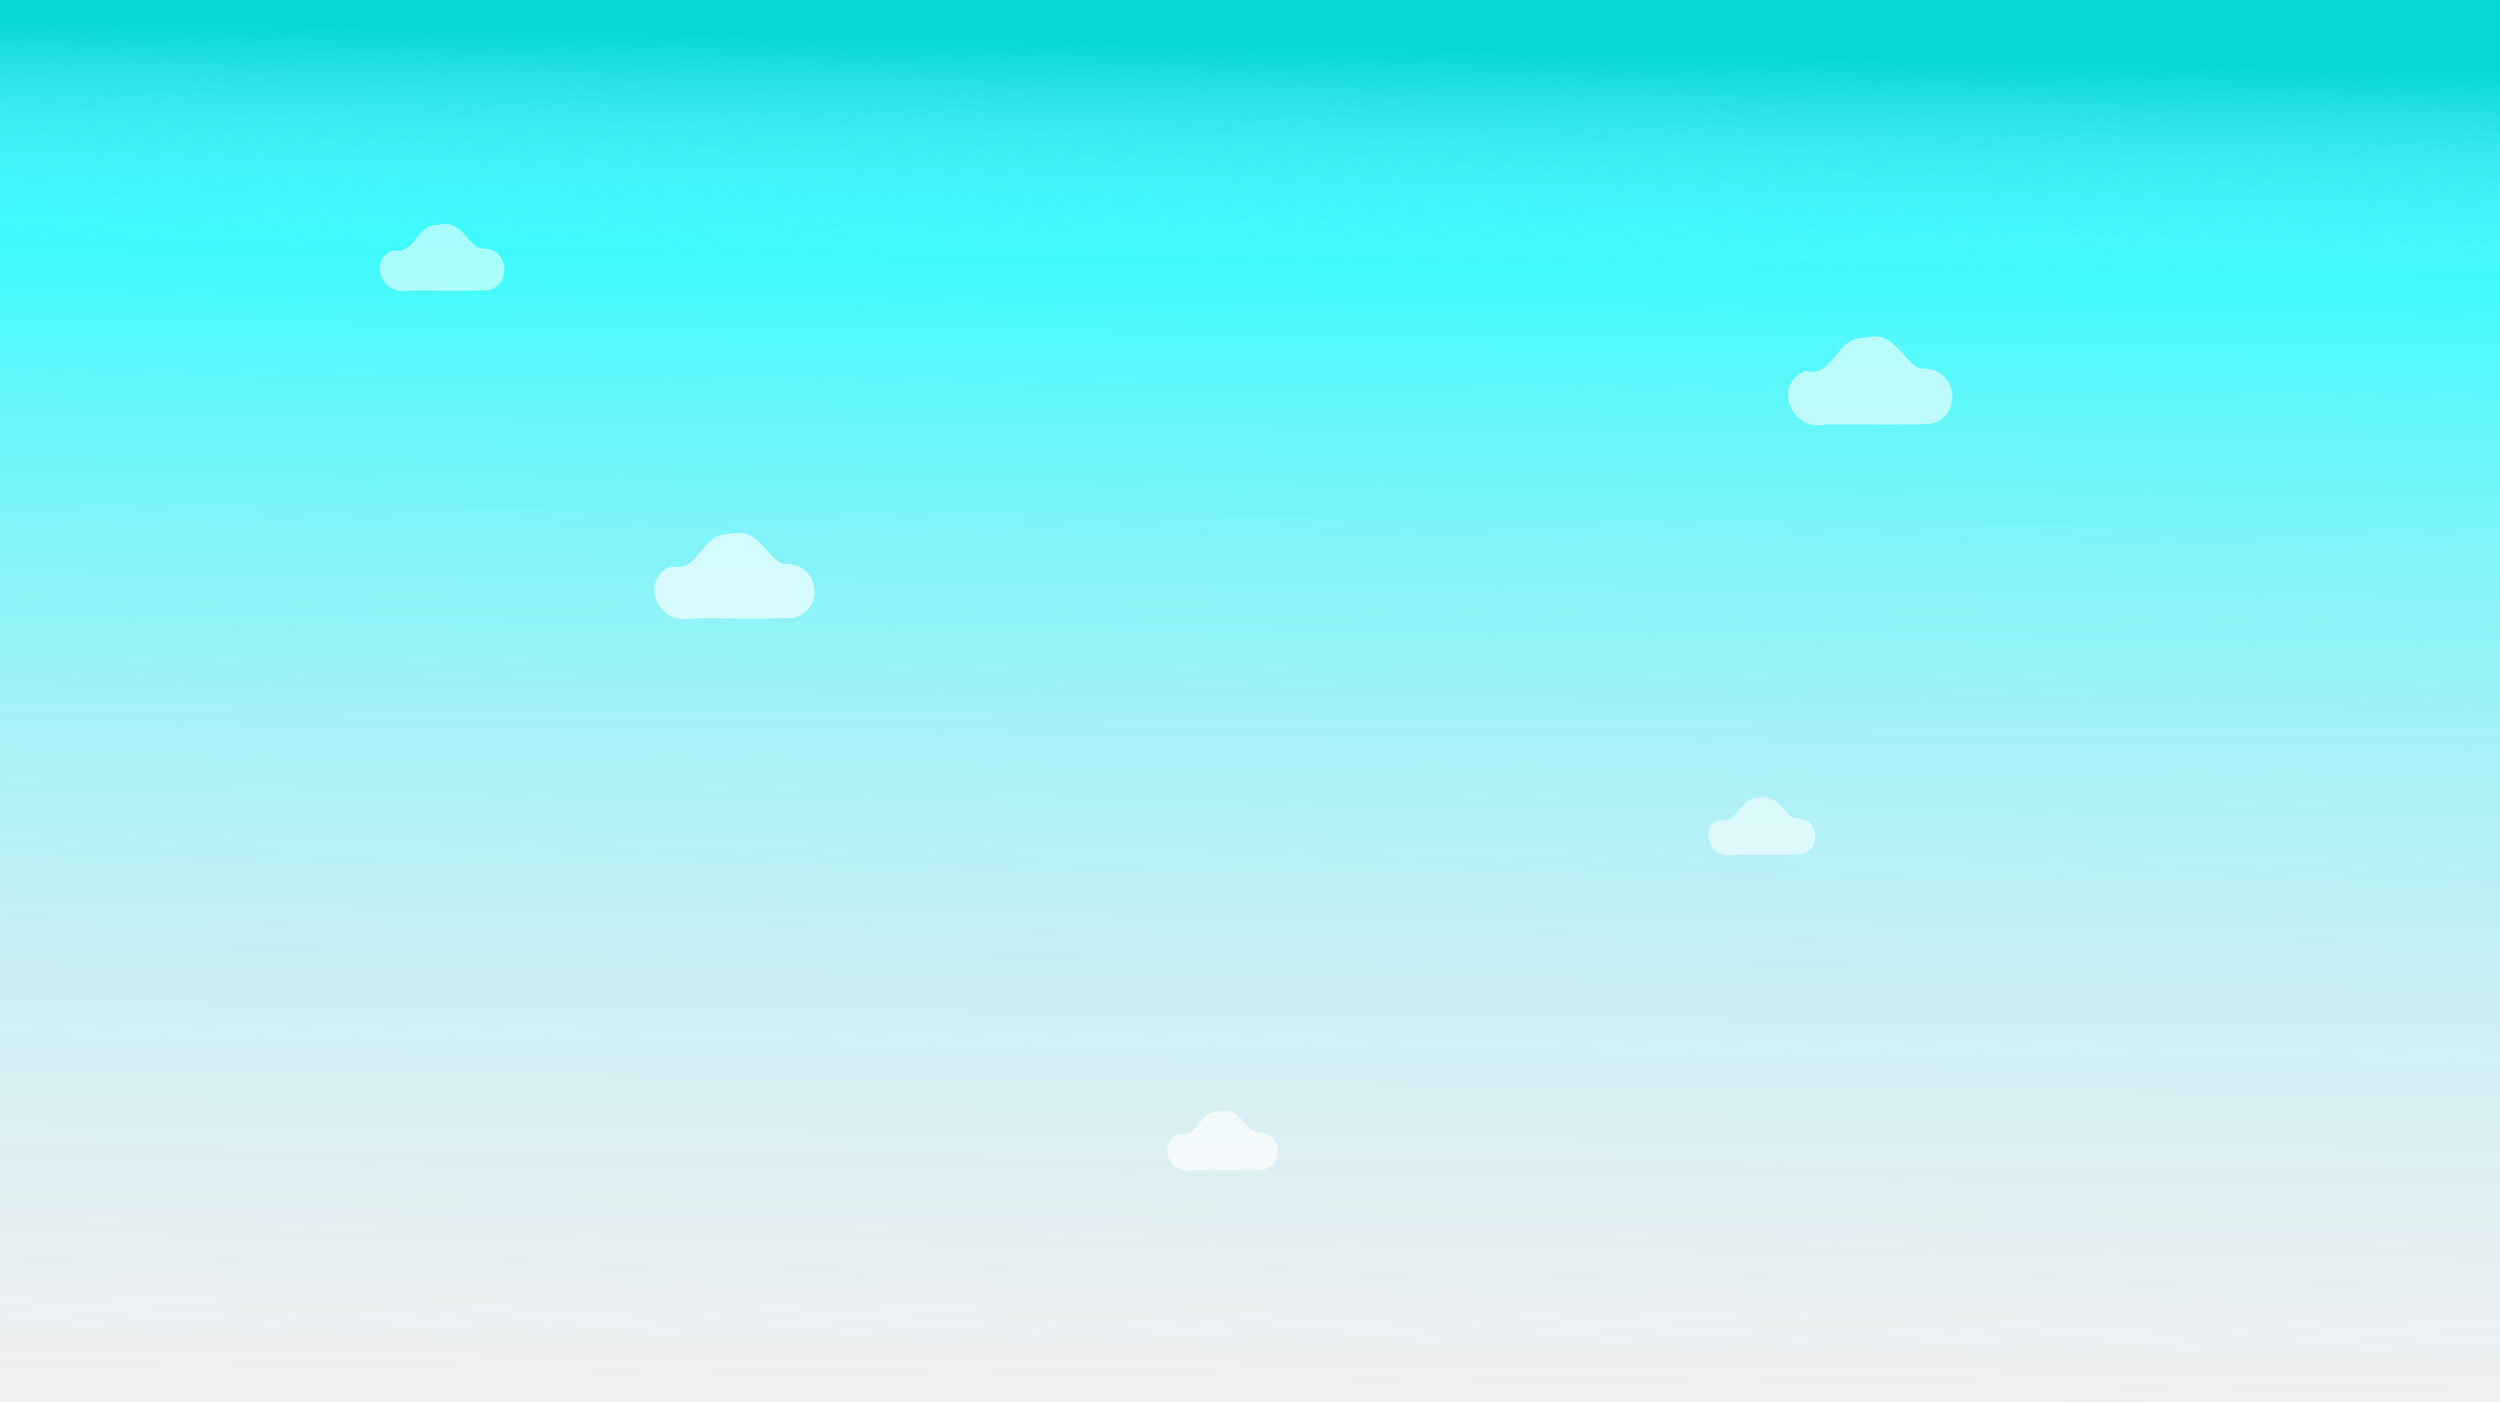
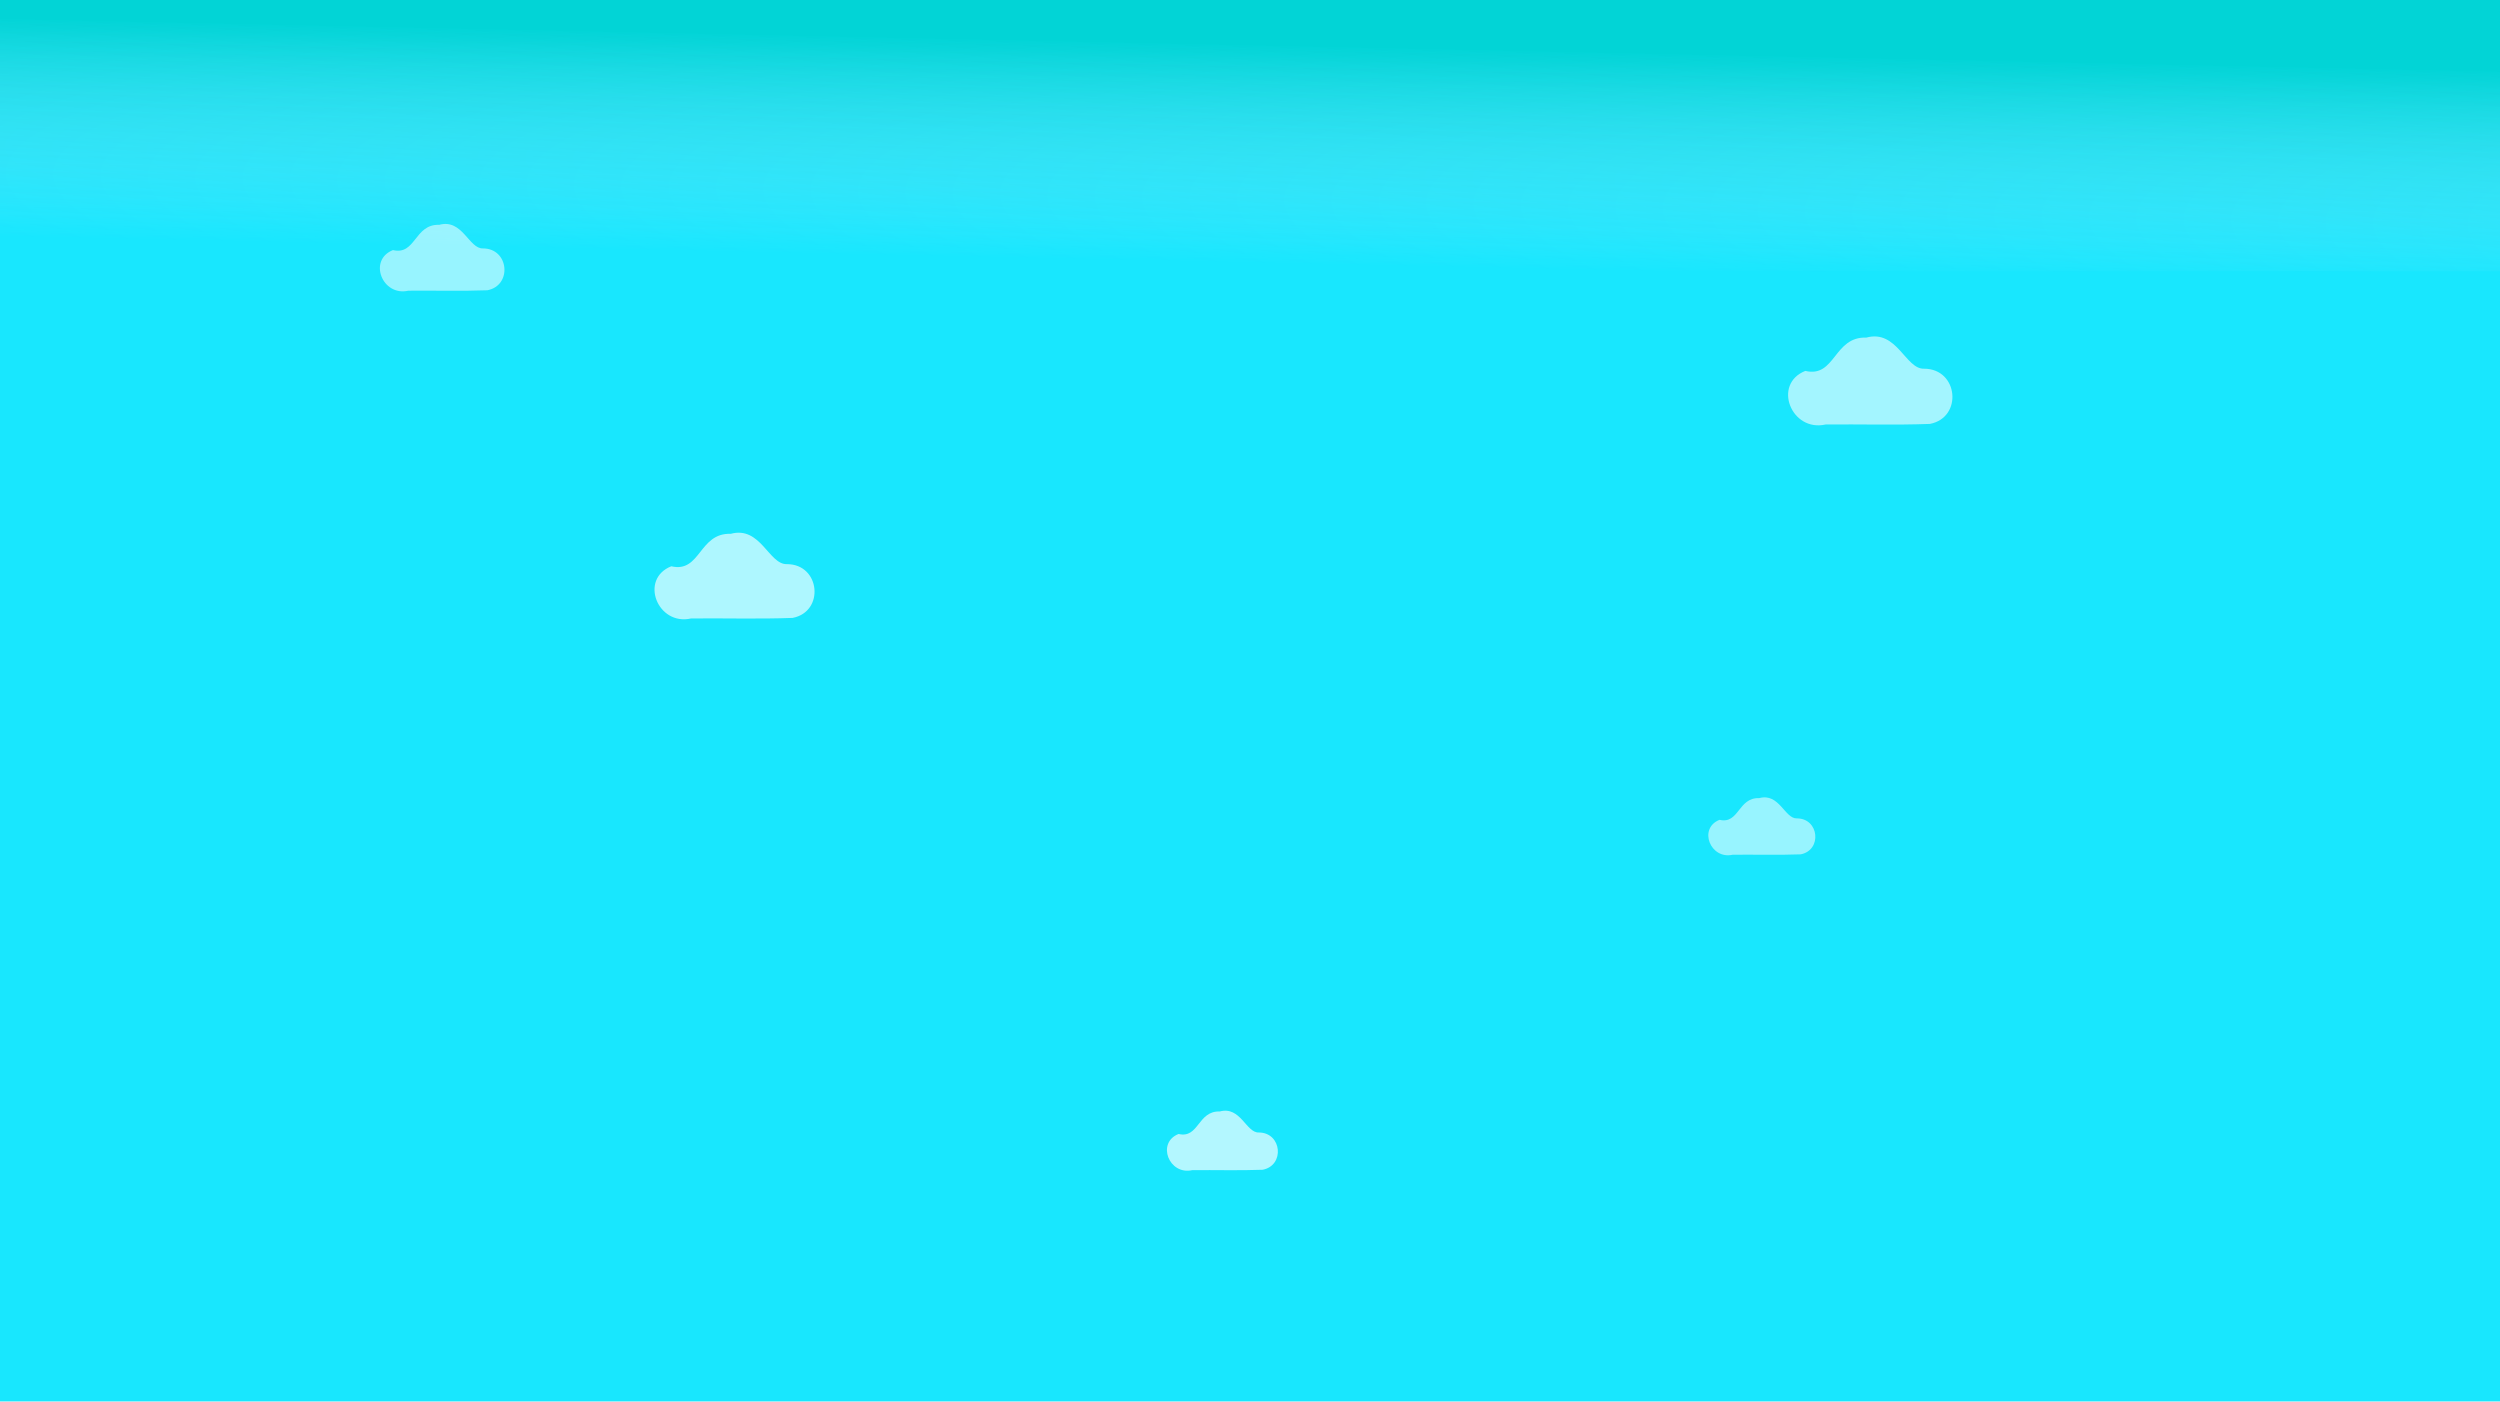
- <svg xmlns="http://www.w3.org/2000/svg" id="eLQtbPf7mzl1" viewBox="0 0 254.274 142.534" shape-rendering="geometricPrecision" text-rendering="geometricPrecision">
-   <style>#eLQtbPf7mzl5_to {animation: eLQtbPf7mzl5_to__to 60000ms linear 1 normal forwards}@keyframes eLQtbPf7mzl5_to__to { 0% {transform: translate(137.5602px,73.88102px)} 70% {transform: translate(353.1952px,74.25401px)} 100% {transform: translate(353.1952px,74.25401px)}} #eLQtbPf7mzl6_to {animation: eLQtbPf7mzl6_to__to 60000ms linear 1 normal forwards}@keyframes eLQtbPf7mzl6_to__to { 0% {transform: translate(167.2958px,106.2594px)} 84% {transform: translate(354.9985px,106.2594px)} 100% {transform: translate(354.9985px,106.2594px)}} #eLQtbPf7mzl7_to {animation: eLQtbPf7mzl7_to__to 60000ms linear 1 normal forwards}@keyframes eLQtbPf7mzl7_to__to { 0% {transform: translate(282.8096px,86.41476px)} 63.333% {transform: translate(83.53558px,86.41476px)} 100% {transform: translate(83.53558px,86.41476px)}} #eLQtbPf7mzl9_to {animation: eLQtbPf7mzl9_to__to 60000ms linear 1 normal forwards}@keyframes eLQtbPf7mzl9_to__to { 0% {transform: translate(271.7815px,131.7208px)} 70% {transform: translate(86.25096px,131.7208px)} 100% {transform: translate(86.25096px,131.7208px)}} #eLQtbPf7mzl11_to {animation: eLQtbPf7mzl11_to__to 60000ms linear 1 normal forwards}@keyframes eLQtbPf7mzl11_to__to { 0% {transform: translate(216.918px,163.6968px)} 66% {transform: translate(353.897px,163.6968px)} 100% {transform: translate(353.897px,163.6968px)}}</style>
+ <svg xmlns="http://www.w3.org/2000/svg" id="eJyocv9BqOI1" viewBox="0 0 254.274 142.534" shape-rendering="geometricPrecision" text-rendering="geometricPrecision">
+   <style>#eJyocv9BqOI5_to {animation: eJyocv9BqOI5_to__to 60000ms linear 1 normal forwards}@keyframes eJyocv9BqOI5_to__to { 0% {transform: translate(137.5602px,73.88102px)} 70% {transform: translate(353.1952px,74.25401px)} 100% {transform: translate(353.1952px,74.25401px)}} #eJyocv9BqOI6_to {animation: eJyocv9BqOI6_to__to 60000ms linear 1 normal forwards}@keyframes eJyocv9BqOI6_to__to { 0% {transform: translate(167.2958px,106.2594px)} 84% {transform: translate(354.9985px,106.2594px)} 100% {transform: translate(354.9985px,106.2594px)}} #eJyocv9BqOI7_to {animation: eJyocv9BqOI7_to__to 60000ms linear 1 normal forwards}@keyframes eJyocv9BqOI7_to__to { 0% {transform: translate(282.8096px,86.41476px)} 63.333% {transform: translate(83.53558px,86.41476px)} 100% {transform: translate(83.53558px,86.41476px)}} #eJyocv9BqOI9_to {animation: eJyocv9BqOI9_to__to 60000ms linear 1 normal forwards}@keyframes eJyocv9BqOI9_to__to { 0% {transform: translate(271.7815px,131.7208px)} 70% {transform: translate(86.25096px,131.7208px)} 100% {transform: translate(86.25096px,131.7208px)}} #eJyocv9BqOI11_to {animation: eJyocv9BqOI11_to__to 60000ms linear 1 normal forwards}@keyframes eJyocv9BqOI11_to__to { 0% {transform: translate(216.918px,163.6968px)} 66% {transform: translate(353.897px,163.6968px)} 100% {transform: translate(353.897px,163.6968px)}}</style>
  <defs>
-     <linearGradient id="eLQtbPf7mzl3-fill" x1="126.763" y1="20.924" x2="125.488" y2="142.477" spreadMethod="pad" gradientUnits="userSpaceOnUse" gradientTransform="translate(0 0)">
-       <stop id="eLQtbPf7mzl3-fill-0" offset="0%" stop-color="rgba(0,255,255,0.886)" />
-       <stop id="eLQtbPf7mzl3-fill-1" offset="100%" stop-color="rgba(156,229,255,0)" />
-     </linearGradient>
-     <linearGradient id="eLQtbPf7mzl4-fill" x1="125.739" y1="4.52" x2="125.271" y2="26.677" spreadMethod="pad" gradientUnits="userSpaceOnUse" gradientTransform="translate(0 0)">
-       <stop id="eLQtbPf7mzl4-fill-0" offset="0%" stop-color="#00d2d2" />
-       <stop id="eLQtbPf7mzl4-fill-1" offset="100%" stop-color="rgba(156,229,255,0)" />
+     <linearGradient id="eJyocv9BqOI4-fill" x1="125.739" y1="4.52" x2="125.271" y2="26.677" spreadMethod="pad" gradientUnits="userSpaceOnUse" gradientTransform="translate(0 0)">
+       <stop id="eJyocv9BqOI4-fill-0" offset="0%" stop-color="#00d2d2" />
+       <stop id="eJyocv9BqOI4-fill-1" offset="100%" stop-color="rgba(156,229,255,0)" />
    </linearGradient>
  </defs>
  <g transform="translate(-92.58606-47.67545)">
-     <rect width="254.274" height="142.534" rx="0" ry="0" transform="translate(92.5861 47.6755)" opacity="0.9" fill="url(#eLQtbPf7mzl3-fill)" stroke-width="0.356" />
-     <rect width="254.274" height="27.58" rx="0" ry="0" transform="translate(92.5861 47.6755)" opacity="0.9" fill="url(#eLQtbPf7mzl4-fill)" stroke-width="0.128" />
-     <g id="eLQtbPf7mzl5_to" transform="translate(137.5602,73.88102)">
+     <rect width="254.274" height="142.534" rx="0" ry="0" transform="translate(92.5861 47.6755)" opacity="0.9" fill="#00e6ff" stroke-width="0.356" />
+     <rect width="254.274" height="27.58" rx="0" ry="0" transform="translate(92.5861 47.6755)" opacity="0.9" fill="url(#eJyocv9BqOI4-fill)" stroke-width="0.128" />
+     <g id="eJyocv9BqOI5_to" transform="translate(137.5602,73.88102)">
      <path d="M141.709,72.942c-1.433.052-2.084-3.048-4.449-2.4-2.53-.09-2.38,3.12-4.708,2.569-2.552,1.009-1.091,4.737,1.568,4.132c2.677-.028,5.361.057,8.034-.044c2.555-.485,2.206-4.257-.446-4.257Z" transform="translate(-137.5602,-73.88102)" opacity="0.55" fill="#fff" stroke-width="0.037" />
    </g>
-     <g id="eLQtbPf7mzl6_to" transform="translate(167.2958,106.2594)">
+     <g id="eJyocv9BqOI6_to" transform="translate(167.2958,106.2594)">
      <path d="M172.625,105.054c-1.841.066-2.677-3.915-5.715-3.084-3.25-.116-3.057,4.008-6.048,3.301-3.279,1.297-1.402,6.085,2.015,5.308c3.439-.036,6.887.073,10.321-.056c3.282-.623,2.833-5.469-.573-5.469Z" transform="translate(-167.2958,-106.2594)" opacity="0.65" fill="#fff" stroke-width="0.047" />
    </g>
-     <g id="eLQtbPf7mzl7_to" transform="translate(282.8096,86.41476)">
+     <g id="eJyocv9BqOI7_to" transform="translate(282.8096,86.41476)">
      <path d="M305.282,85.177c-1.89.068-2.749-4.02-5.868-3.166-3.337-.119-3.139,4.116-6.21,3.389-3.367,1.332-1.439,6.248,2.069,5.45c3.532-.037,7.072.075,10.598-.058c3.37-.64,2.909-5.616-.588-5.616Z" transform="translate(-299.8096,-86.41476)" opacity="0.6" fill="#fff" stroke-width="0.048" />
    </g>
    <path d="M305.282,85.177c-1.89.068-2.749-4.02-5.868-3.166-3.337-.119-3.139,4.116-6.21,3.389-3.367,1.332-1.439,6.248,2.069,5.45c3.532-.037,7.072.075,10.598-.058c3.37-.64,2.909-5.616-.588-5.616Z" transform="translate(55.40737 0)" opacity="0.6" fill="#fff" stroke-width="0.048" />
-     <g id="eLQtbPf7mzl9_to" transform="translate(271.7815,131.7208)">
+     <g id="eJyocv9BqOI9_to" transform="translate(271.7815,131.7208)">
      <path d="M275.346,130.914c-1.231.044-1.79-2.619-3.823-2.063-2.174-.077-2.045,2.681-4.045,2.208-2.193.867-.938,4.07,1.348,3.55c2.3-.024,4.606.049,6.903-.038c2.195-.417,1.895-3.658-.383-3.658Z" transform="translate(-271.7815,-131.7208)" opacity="0.55" fill="#fff" stroke-width="0.031" />
    </g>
    <path d="M275.346,130.914c-1.231.044-1.79-2.619-3.823-2.063-2.174-.077-2.045,2.681-4.045,2.208-2.193.867-.938,4.07,1.348,3.55c2.3-.024,4.606.049,6.903-.038c2.195-.417,1.895-3.658-.383-3.658Z" transform="translate(80.522 0)" opacity="0.55" fill="#fff" stroke-width="0.031" />
-     <g id="eLQtbPf7mzl11_to" transform="translate(216.918,163.6968)">
+     <g id="eJyocv9BqOI11_to" transform="translate(216.918,163.6968)">
      <path d="M220.612,162.861c-1.276.046-1.855-2.714-3.962-2.138-2.253-.08-2.119,2.779-4.192,2.288-2.273.899-.972,4.218,1.397,3.679c2.384-.025,4.774.051,7.154-.039c2.275-.432,1.964-3.791-.397-3.791Z" transform="translate(-216.918,-163.6968)" opacity="0.67" fill="#fff" stroke-width="0.033" />
    </g>
    <path d="M220.612,162.861c-1.276.046-1.855-2.714-3.962-2.138-2.253-.08-2.119,2.779-4.192,2.288-2.273.899-.972,4.218,1.397,3.679c2.384-.025,4.774.051,7.154-.039c2.275-.432,1.964-3.791-.397-3.791Z" transform="translate(-130.667 0)" opacity="0.67" fill="#fff" stroke-width="0.033" />
  </g>
</svg>
